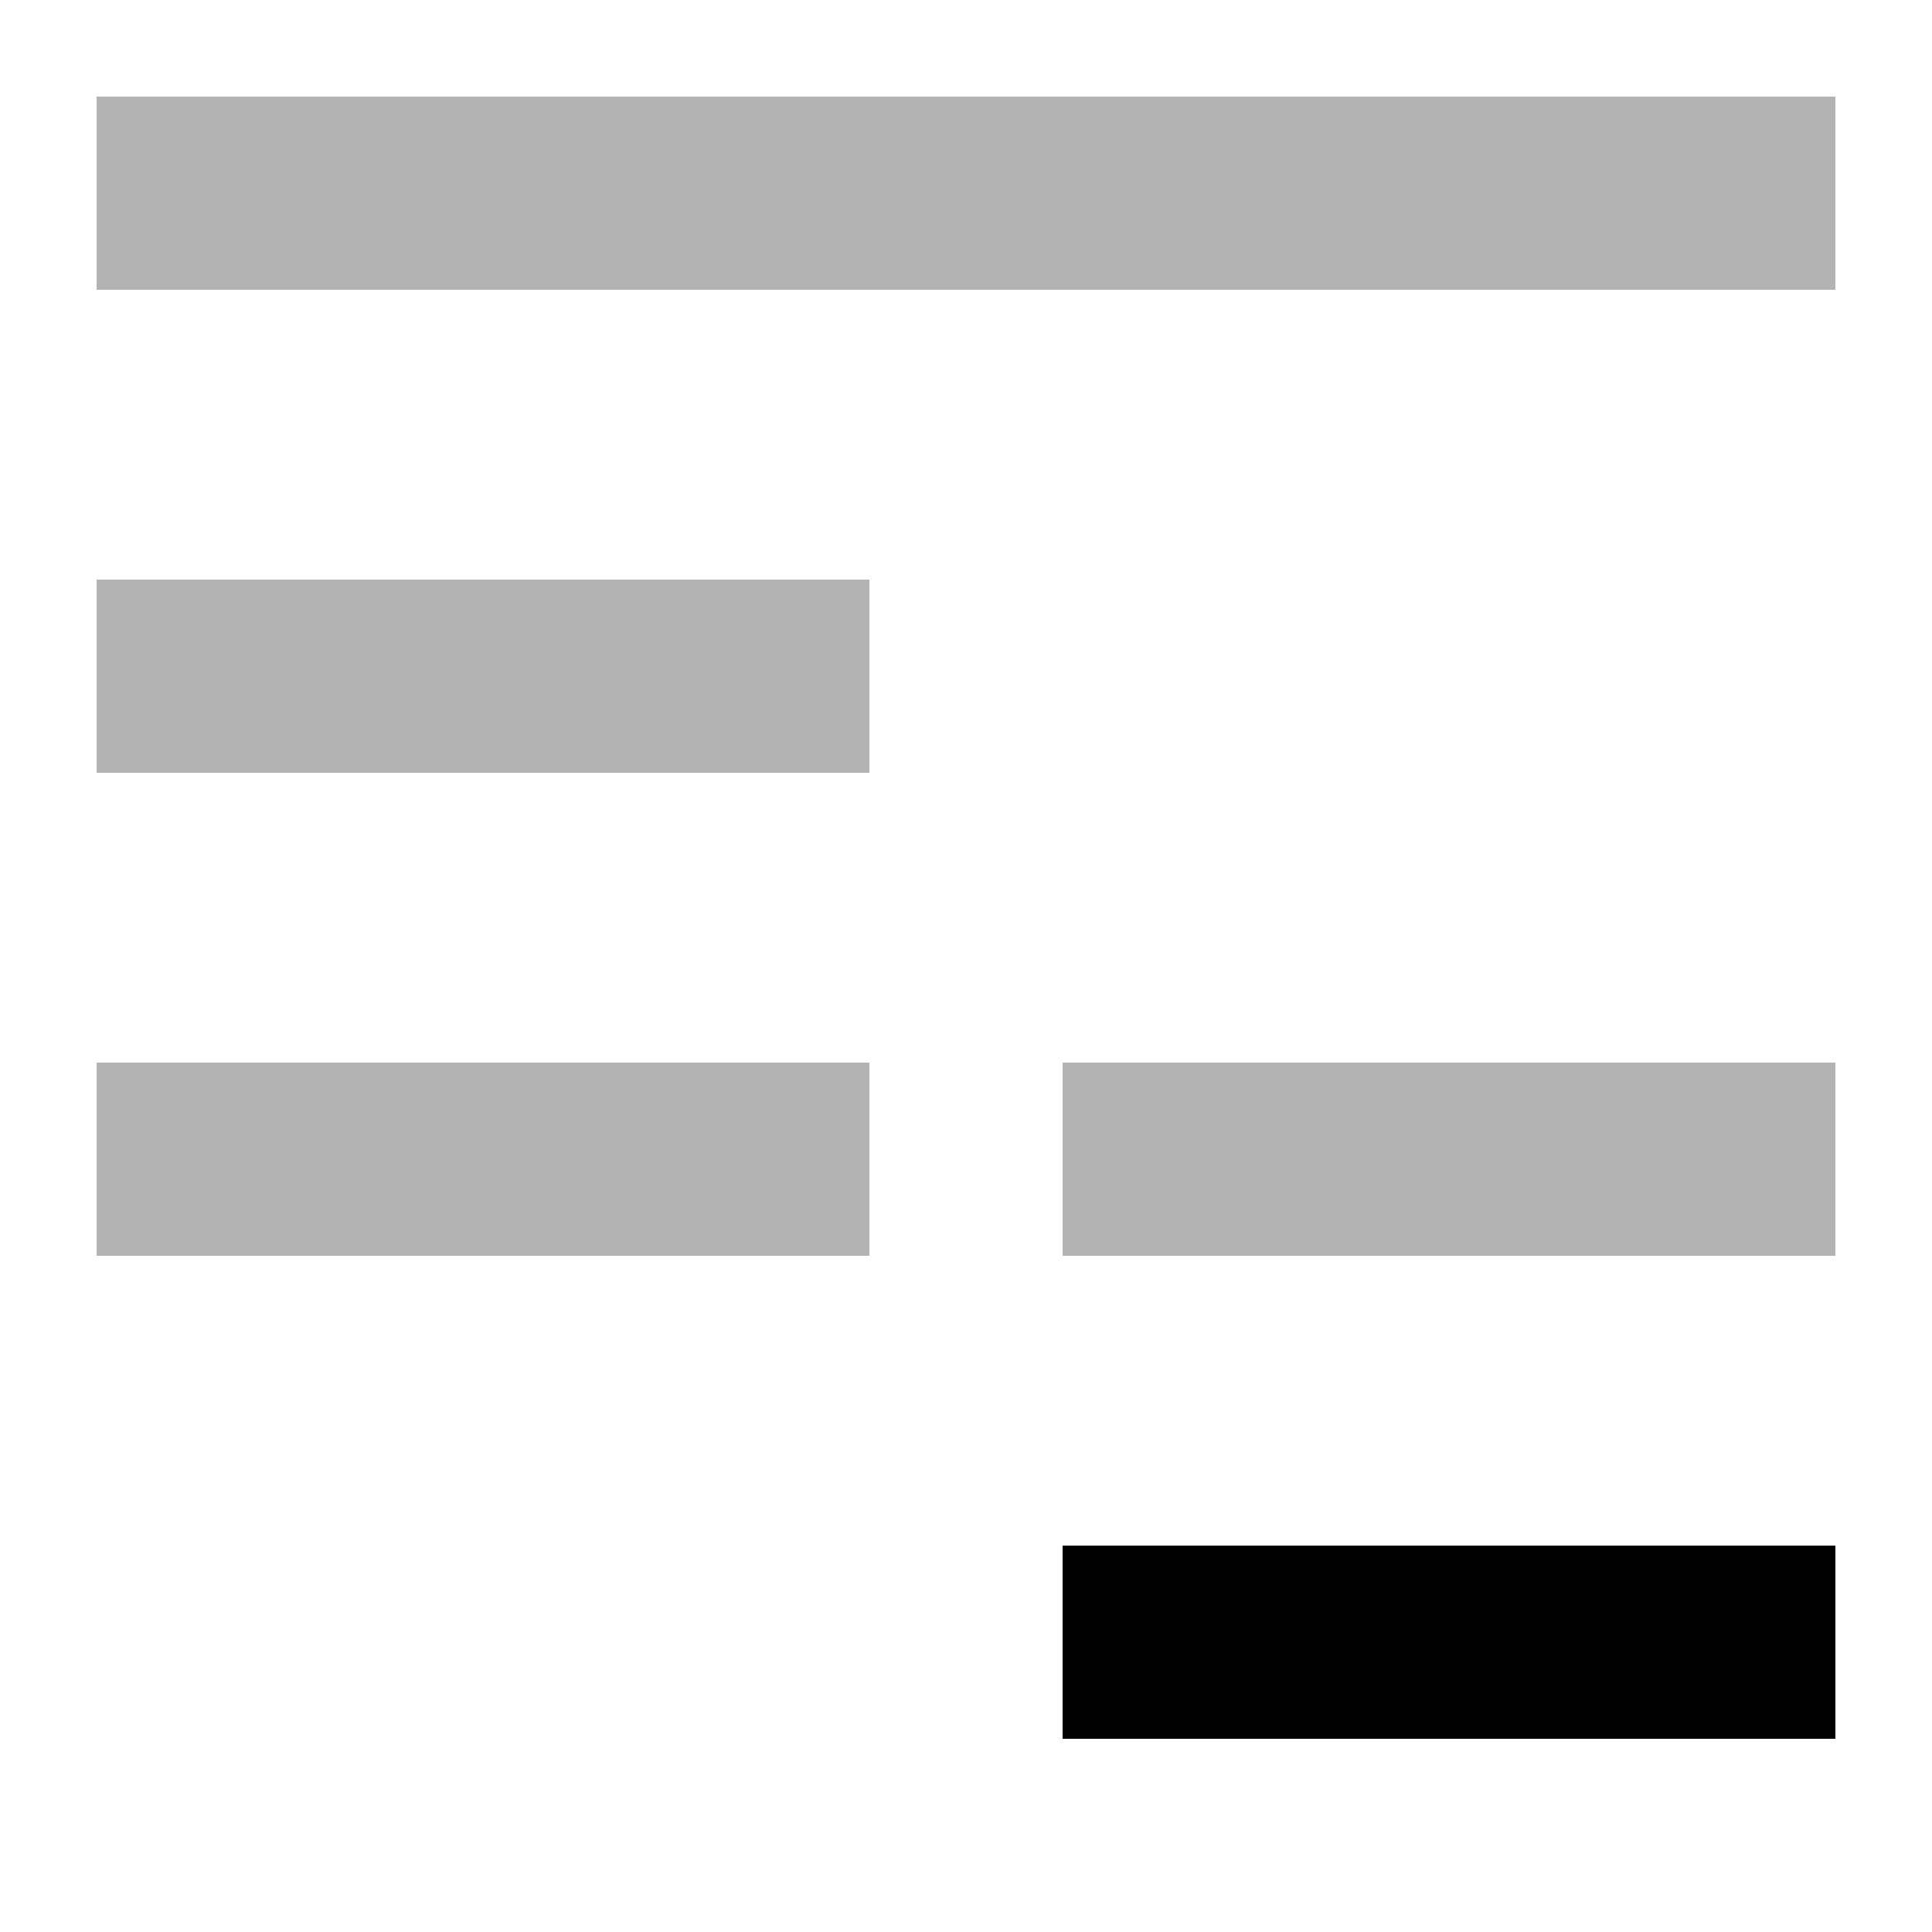
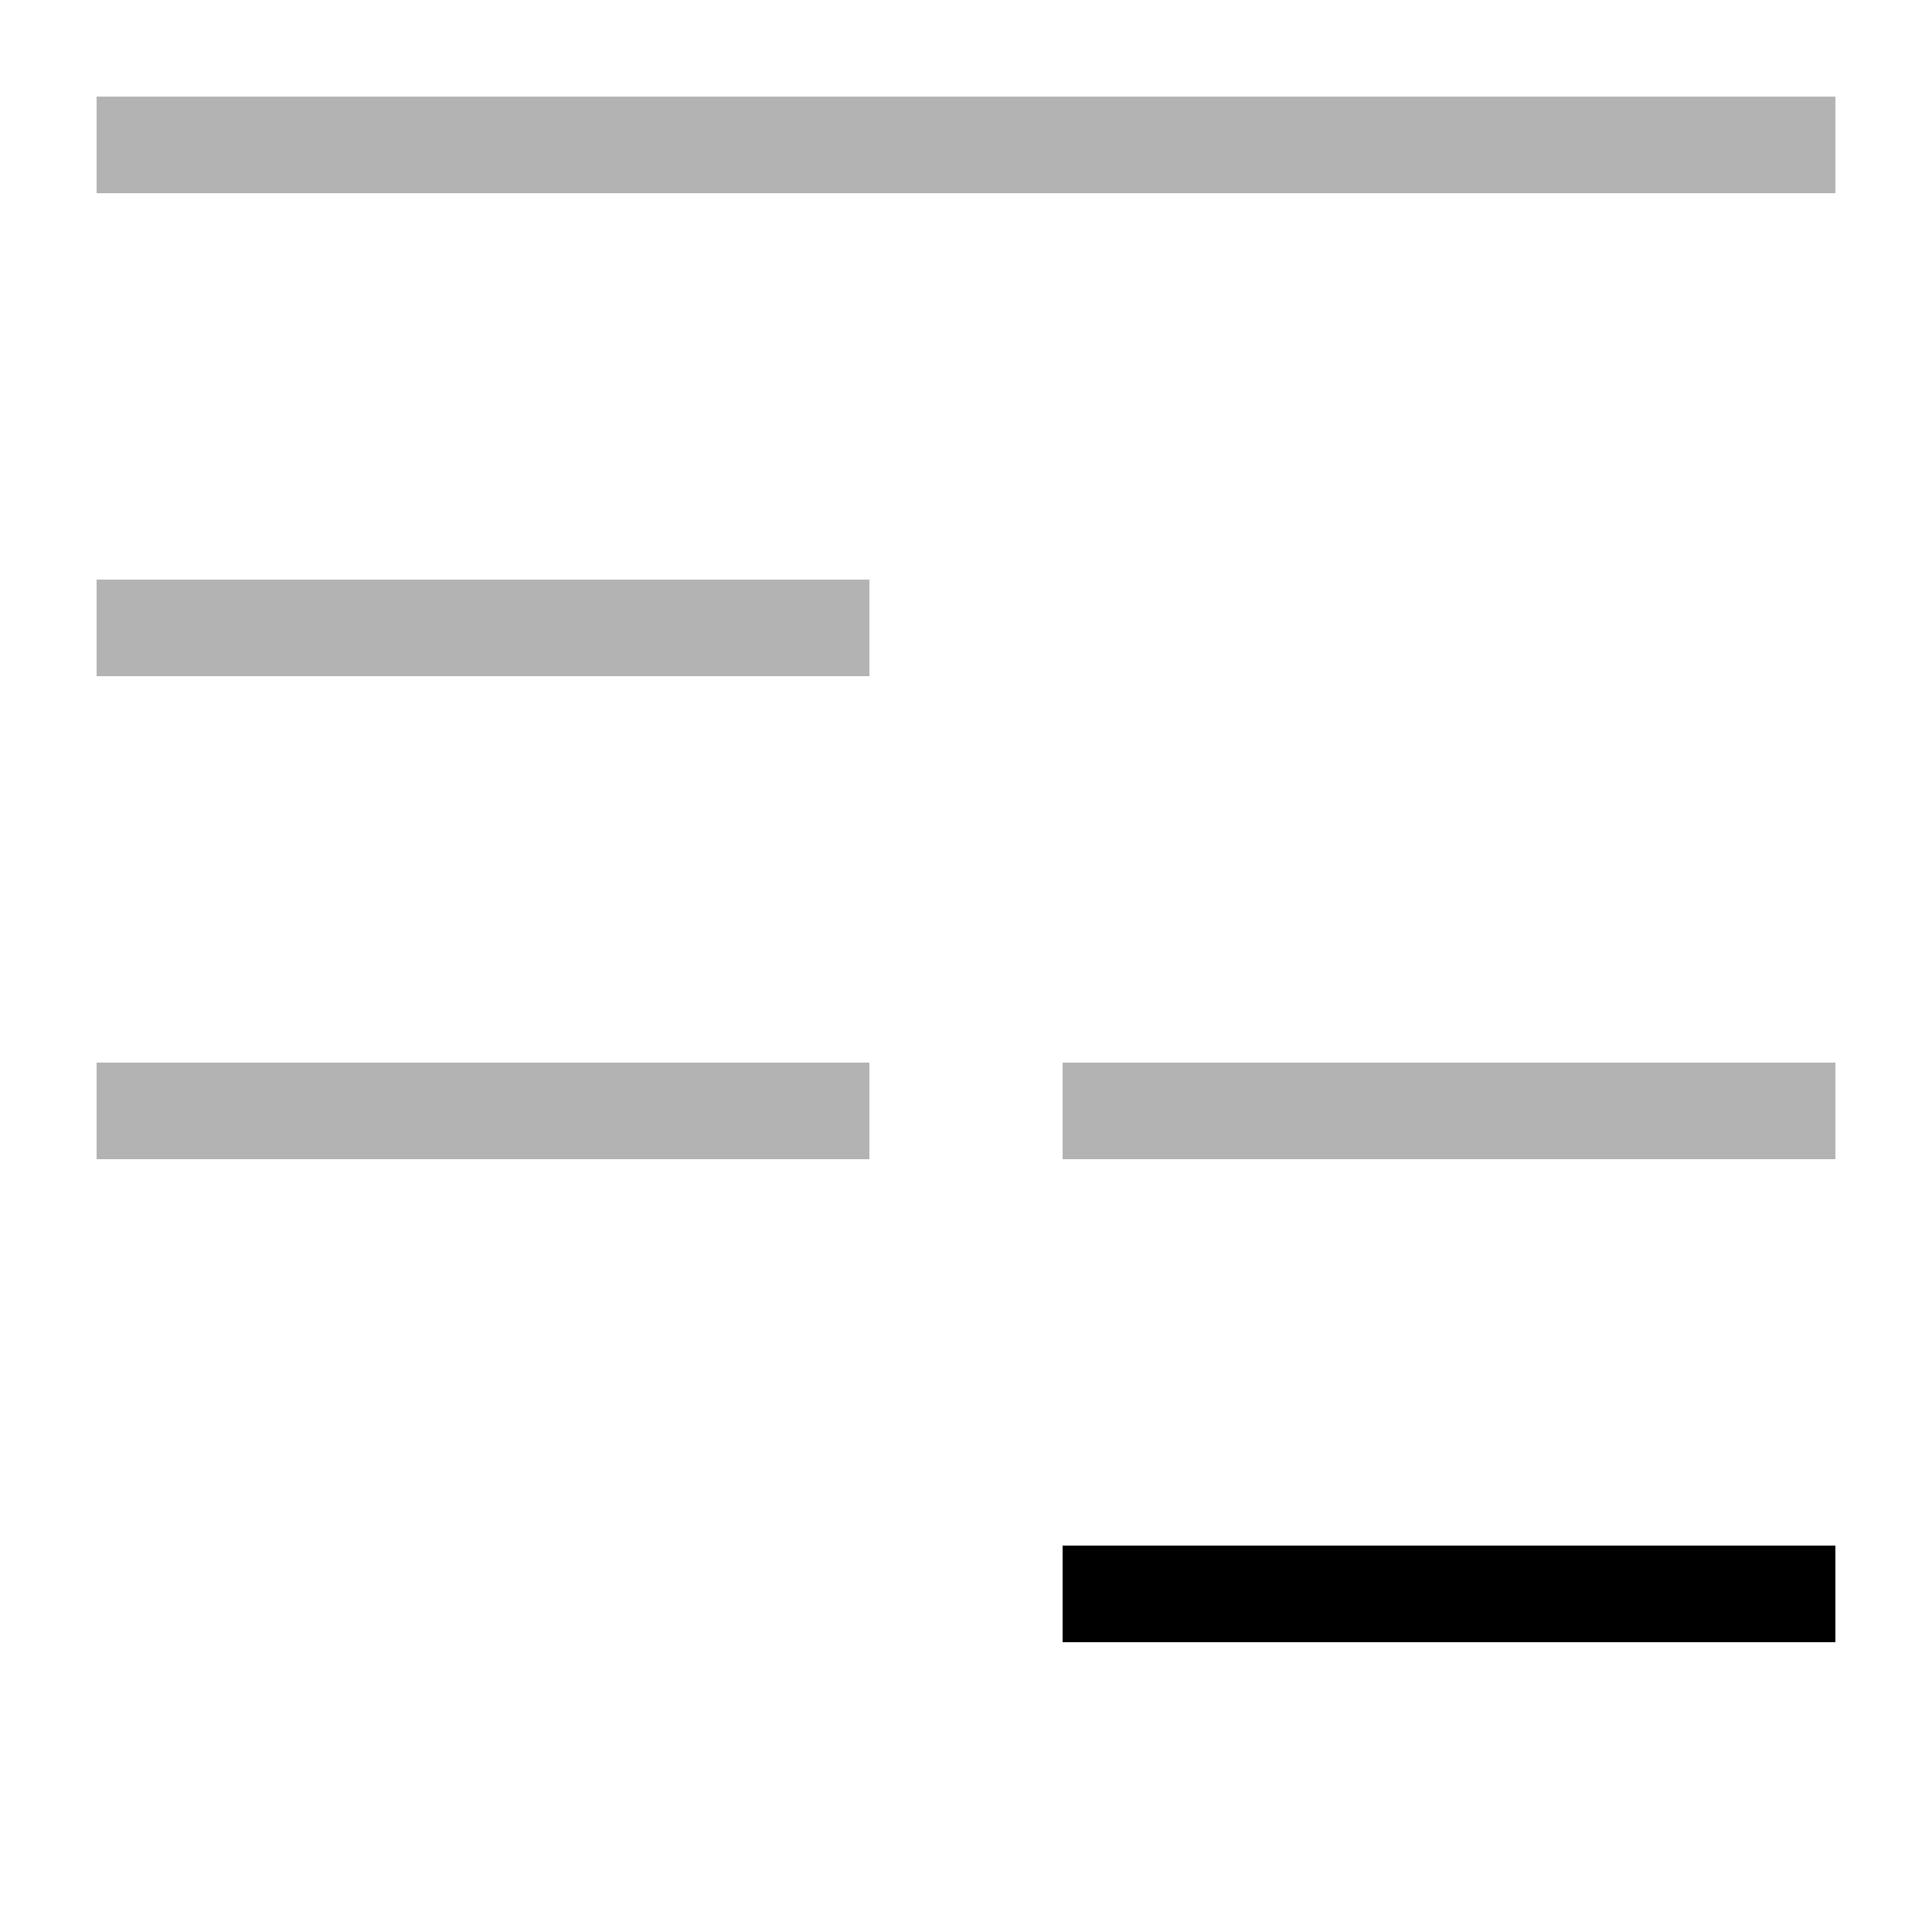
<svg xmlns="http://www.w3.org/2000/svg" width="20px" height="20px" viewBox="0 0 20 20" version="1.1" xml:space="preserve" style="fill-rule:evenodd;clip-rule:evenodd;stroke-linejoin:round;stroke-miterlimit:2;">
-   <rect x="11" y="16" width="8" height="2" />
-   <rect x="11" y="11" width="8" height="2" style="fill-opacity:0.3;" />
-   <rect x="1" y="11" width="8" height="2" style="fill-opacity:0.3;" />
-   <rect x="1" y="6" width="8" height="2" style="fill-opacity:0.3;" />
-   <rect x="1" y="1" width="18" height="2" style="fill-opacity:0.3;" />
+   <rect x="11" y="16" width="8" height="1" />
+   <rect x="11" y="11" width="8" height="1" style="fill-opacity:0.3;" />
+   <rect x="1" y="11" width="8" height="1" style="fill-opacity:0.3;" />
+   <rect x="1" y="6" width="8" height="1" style="fill-opacity:0.3;" />
+   <rect x="1" y="1" width="18" height="1" style="fill-opacity:0.3;" />
</svg>
